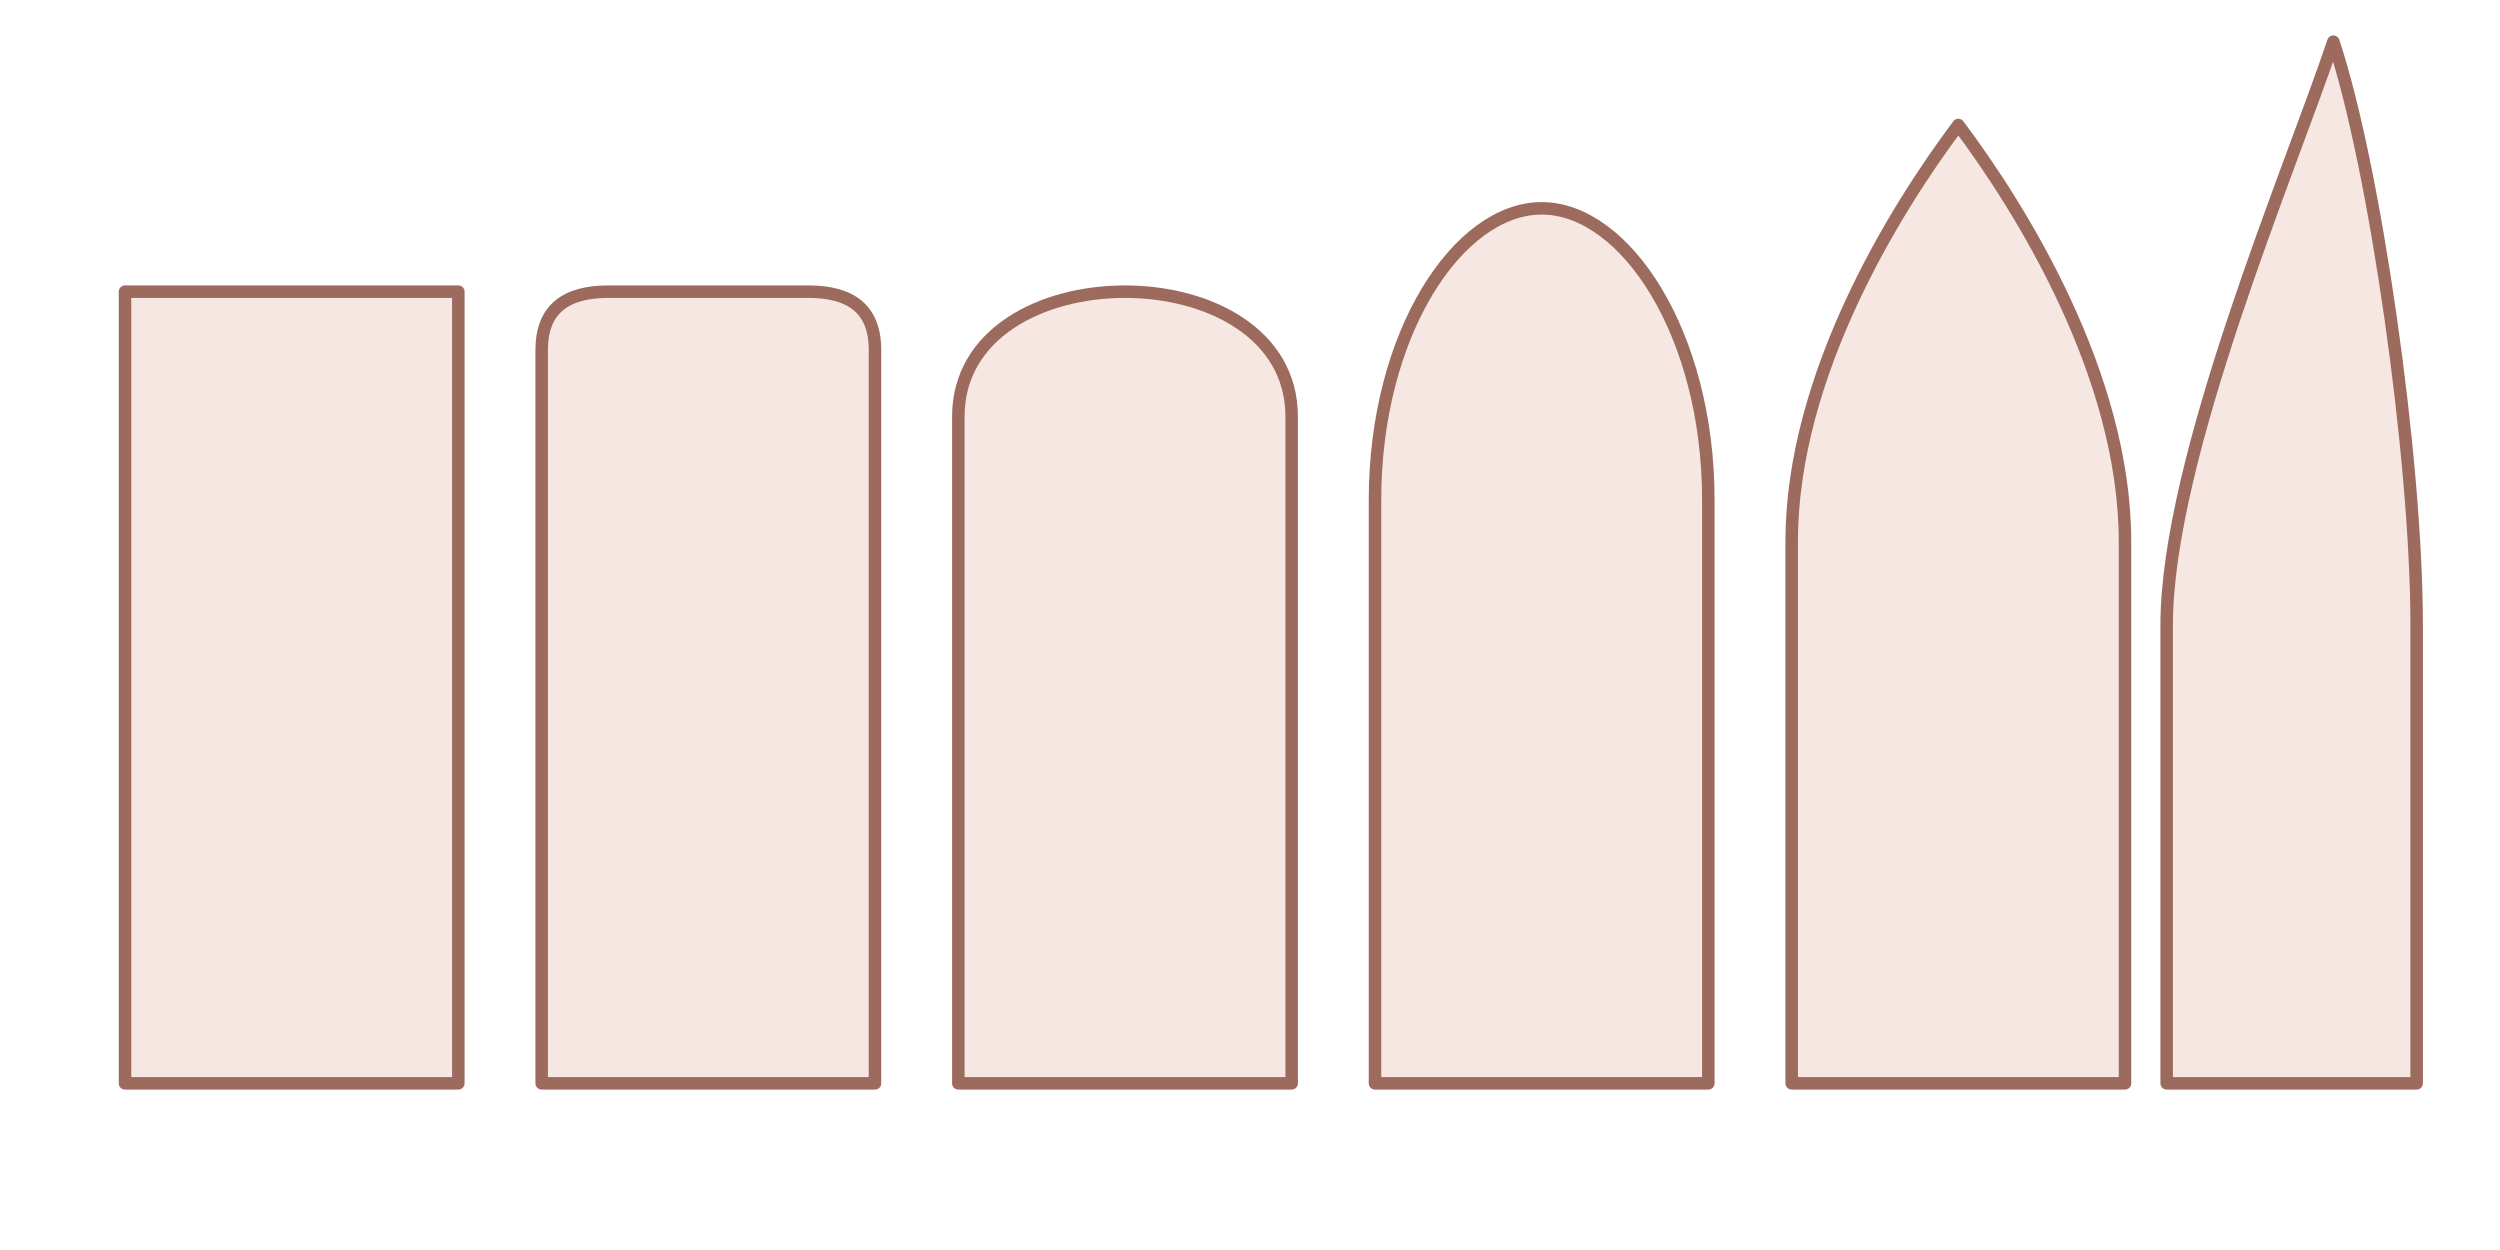
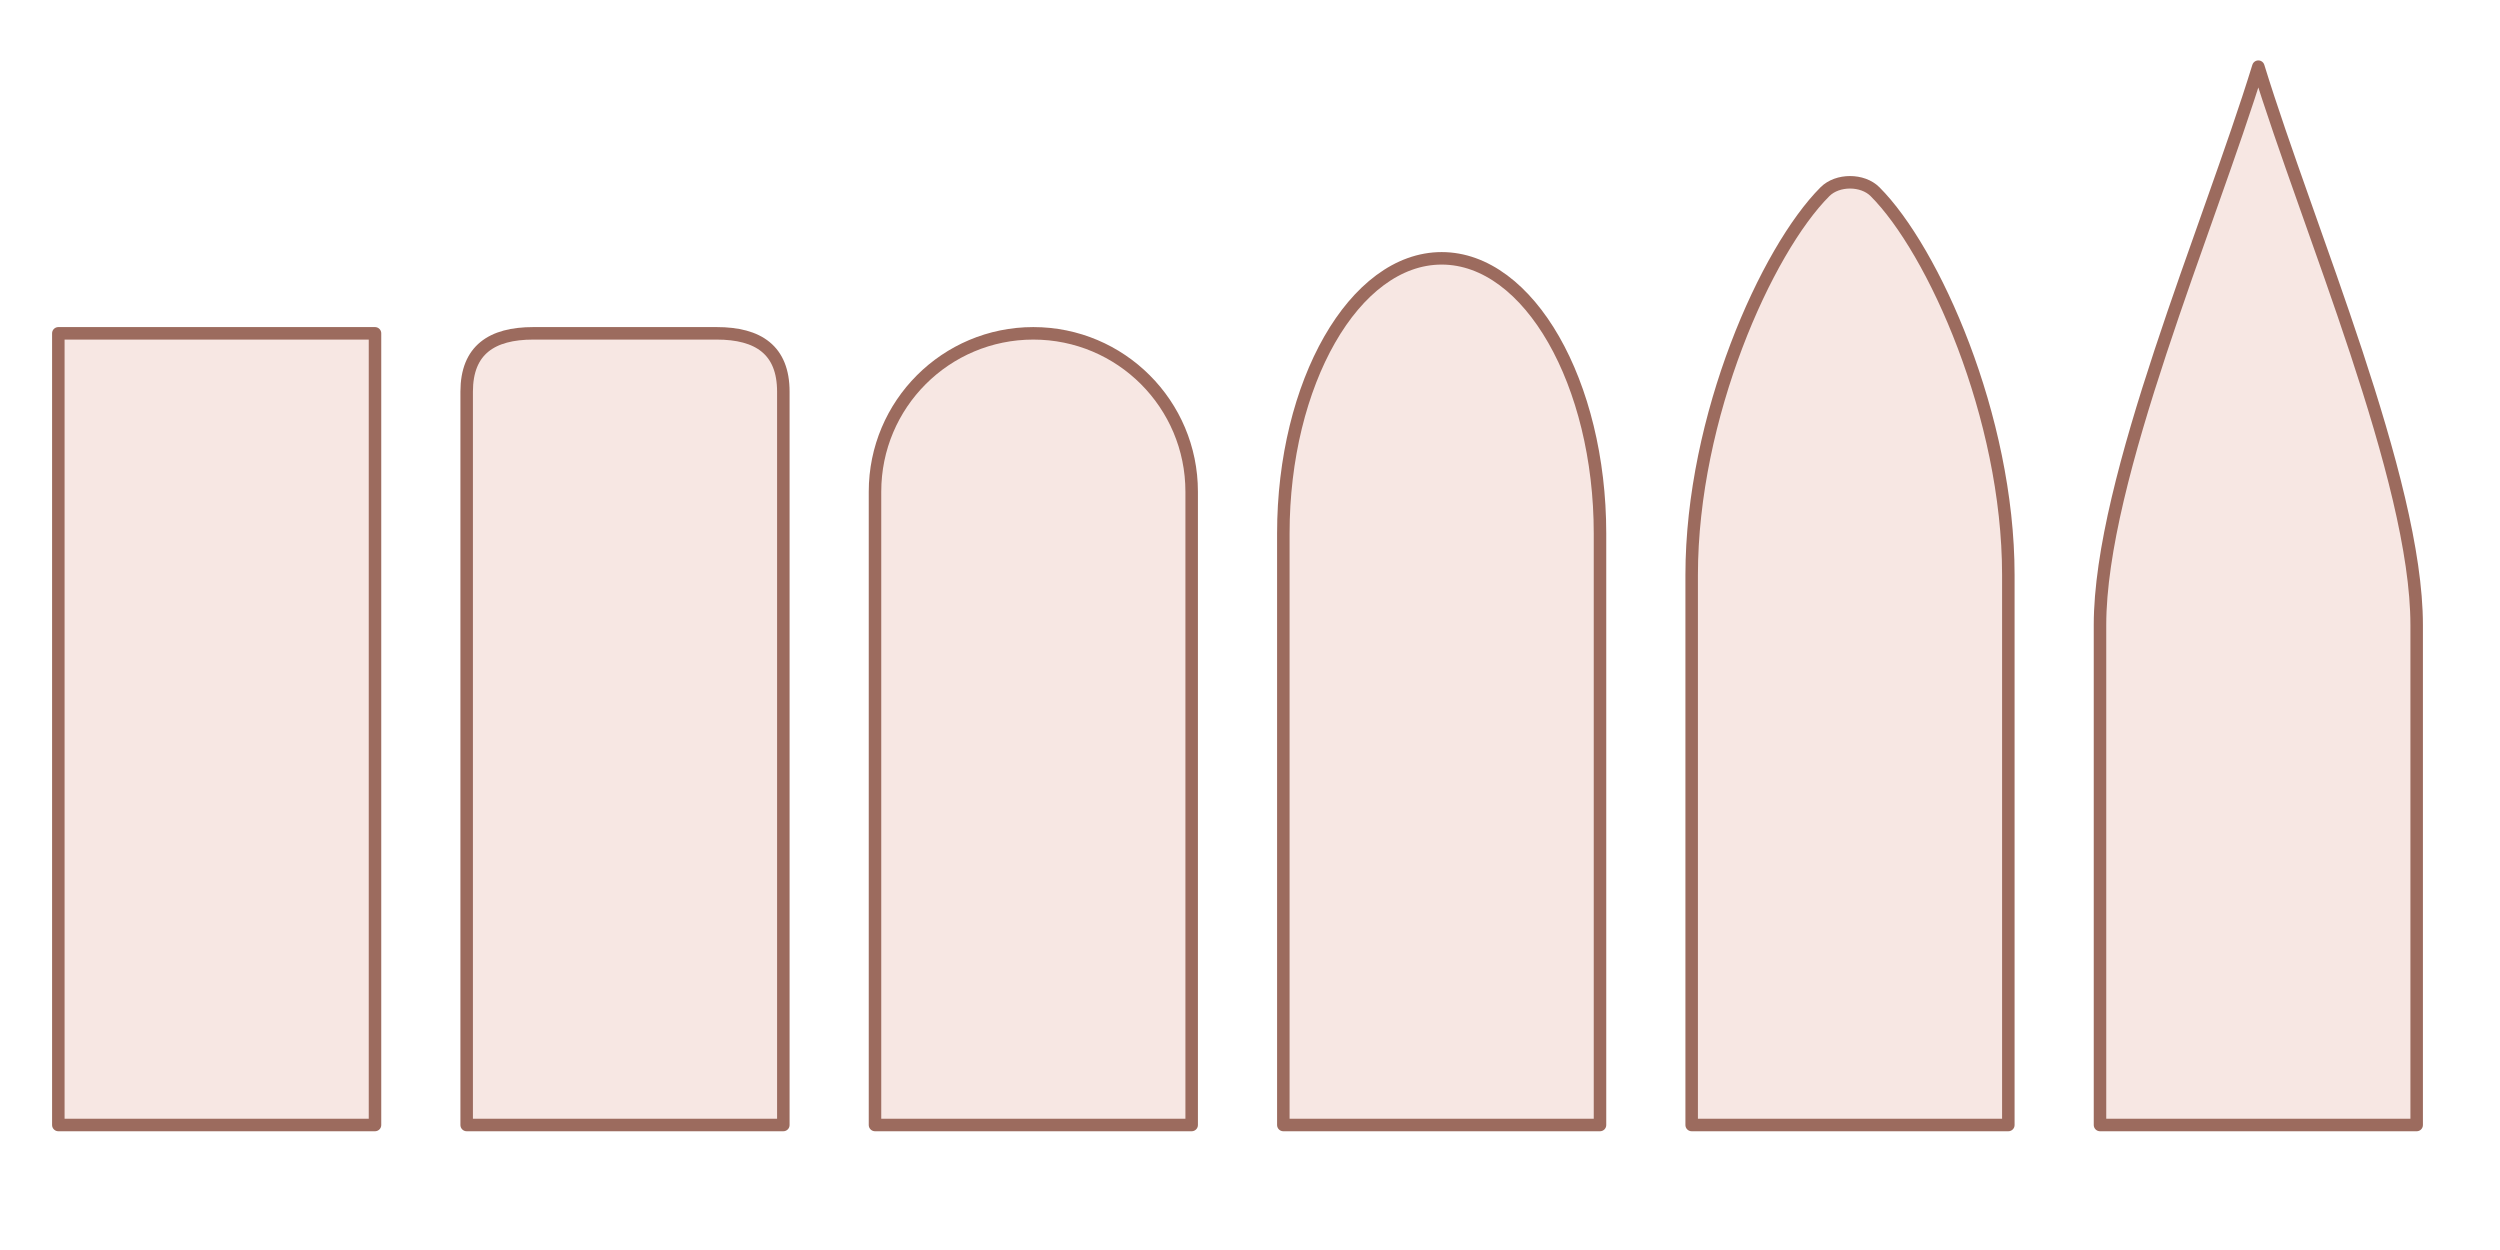
<svg xmlns="http://www.w3.org/2000/svg" viewBox="0 0 600 300" width="600" height="300">
  <g fill="#F7E7E3" stroke="#9C6B5E" stroke-width="3" stroke-linejoin="round">
-     <path id="part_shape_square" d="M30 260 L30 70 L110 70 L110 260 Z" />
-     <path id="part_shape_squoval" d="M130 260 L130 84 C130 74 136 70 146 70 L194 70 C204 70 210 74 210 84 L210 260 Z" />
-     <path id="part_shape_round" d="M230 260 L230 100 C230 80 250 70 270 70 C290 70 310 80 310 100 L310 260 Z" />
-     <path id="part_shape_oval" d="M330 260 L330 120 C330 80 350 50 370 50 C390 50 410 80 410 120 L410 260 Z" />
-     <path id="part_shape_almond" d="M430 260 L430 130 C430 90 455 50 470 30 C485 50 510 90 510 130 L510 260 Z" />
-     <path id="part_shape_stiletto" d="M530 260 L530 150 C530 110 560 40 570 10 C580 40 590 110 590 150 L590 260 Z" transform="translate(-10 0)" />
+     <path id="part_shape_square" d="M14 270 L14 80 L90 80 L90 270 Z" />
+     <path id="part_shape_squoval" d="M112 270 L112 94 C112 84 118 80 128 80 L172 80 C182 80 188 84 188 94 L188 270 Z" />
+     <path id="part_shape_round" d="M210 270 L210 118 C210 97 227 80 248 80 C269 80 286 97 286 118 L286 270 Z" />
+     <path id="part_shape_oval" d="M308 270 L308 128 C308 92 325 62 346 62 C367 62 384 92 384 128 L384 270 Z" />
+     <path id="part_shape_almond" d="M406 270 L406 138 C406 100 424 60 438 46 C441 43 447 43 450 46 C464 60 482 100 482 138 L482 270 Z" />
+     <path id="part_shape_stiletto" d="M504 270 L504 150 C504 115 530 55 542 16 C554 55 580 115 580 150 L580 270 Z" />
  </g>
  <g class="hotspots" fill="#C85A70" fill-opacity="0" stroke="none">
-     <circle class="hotspot" id="shape_square" cx="70" cy="160" r="30" />
-     <circle class="hotspot" id="shape_squoval" cx="170" cy="160" r="30" />
-     <circle class="hotspot" id="shape_round" cx="270" cy="160" r="30" />
-     <circle class="hotspot" id="shape_oval" cx="370" cy="160" r="30" />
-     <circle class="hotspot" id="shape_almond" cx="470" cy="160" r="30" />
-     <circle class="hotspot" id="shape_stiletto" cx="550" cy="160" r="28" />
+     <circle class="hotspot" id="shape_square" cx="52" cy="180" r="30" />
+     <circle class="hotspot" id="shape_squoval" cx="150" cy="180" r="30" />
+     <circle class="hotspot" id="shape_round" cx="248" cy="180" r="30" />
+     <circle class="hotspot" id="shape_oval" cx="346" cy="180" r="30" />
+     <circle class="hotspot" id="shape_almond" cx="444" cy="180" r="30" />
+     <circle class="hotspot" id="shape_stiletto" cx="542" cy="180" r="30" />
  </g>
</svg>
